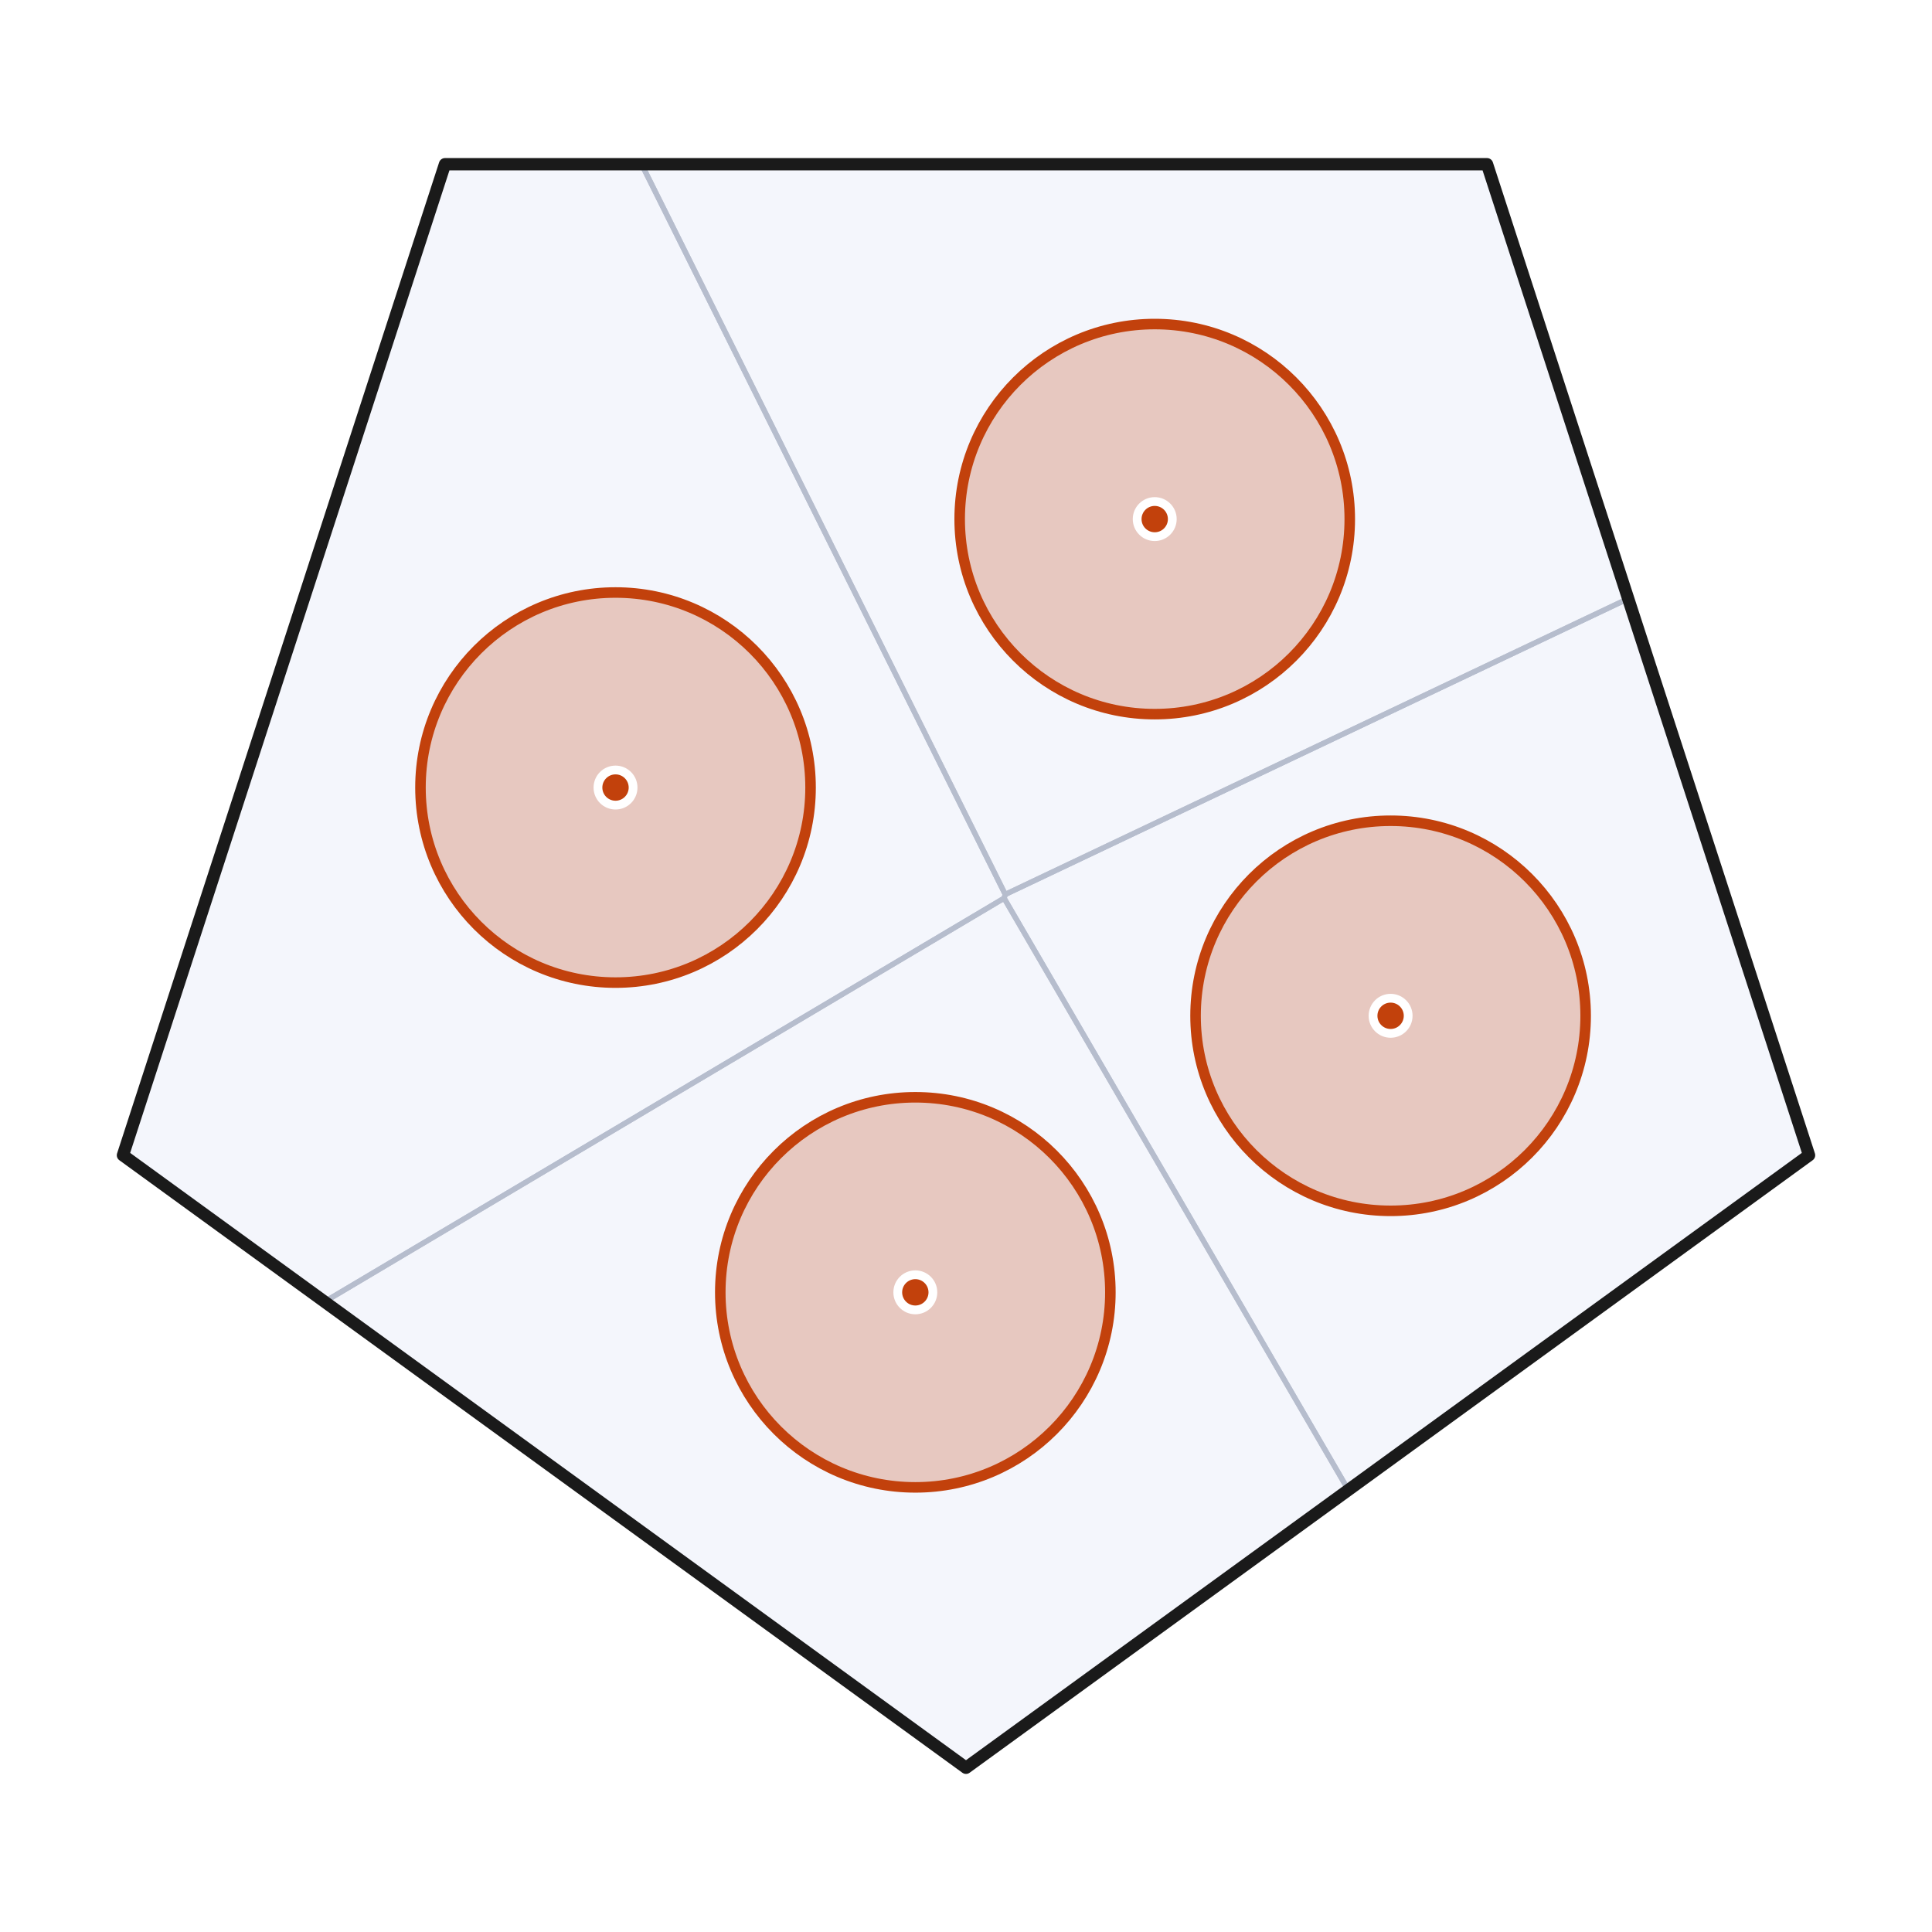
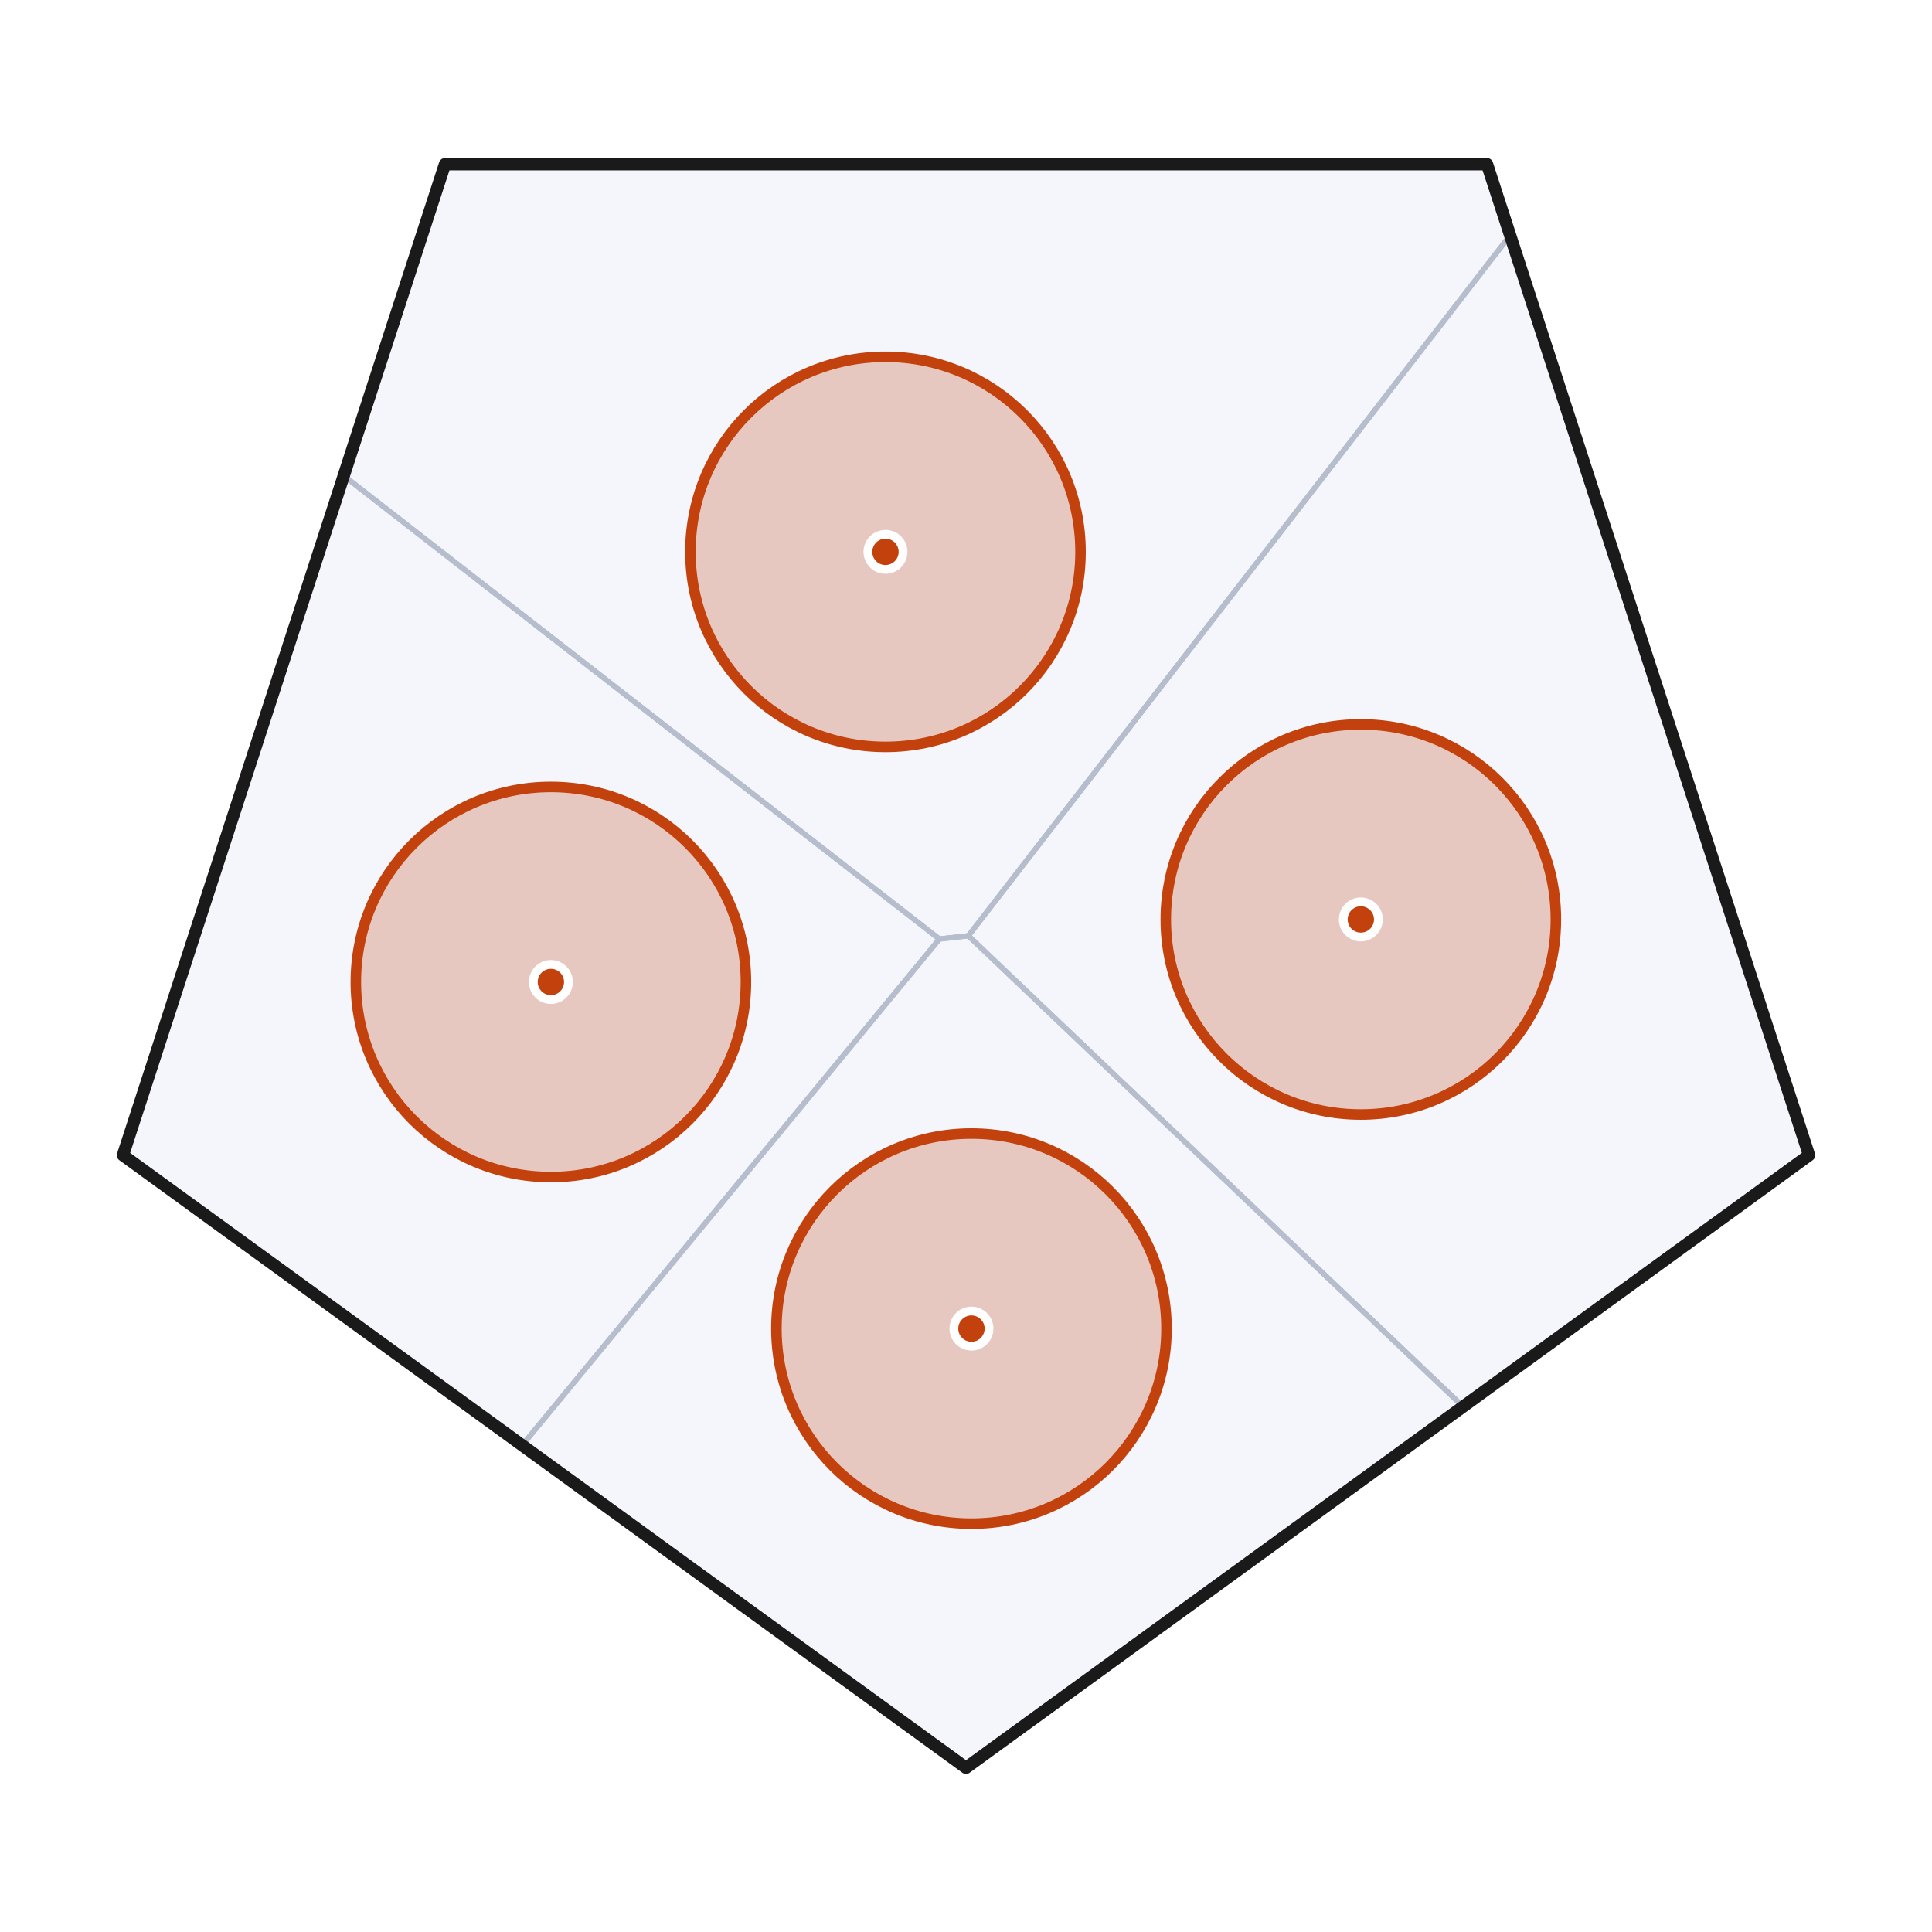
<svg xmlns="http://www.w3.org/2000/svg" viewBox="0 0 220 220" role="img" aria-label="4 circles of radius 1.1 in polygon">
  <style>
    .bg { fill: #fff; }
    .cells path { fill: rgba(80, 110, 200, 0.06); stroke: #b6bdcd; stroke-width: 0.6; }
    .boundary { fill: none; stroke: #1a1a1a; stroke-width: 1.4; stroke-linejoin: round; }
    .sites circle { fill: #c2410c; stroke: #fff; stroke-width: 1; }
    .sites circle.disc { fill: rgba(194, 65, 12, 0.25); stroke: #c2410c; stroke-width: 1.2; }
  </style>
  <rect class="bg" width="100%" height="100%" />
  <g class="cells">
-     <path d="M36.96,148.23 L110.00,201.30 L153.54,169.67 L114.34,102.28 Z" />
-     <path d="M73.06,18.70 L114.47,101.85 L185.40,68.17 L169.33,18.70 Z" />
-     <path d="M114.34,102.28 L153.54,169.67 L206.00,131.55 L185.40,68.17 L114.47,101.85 Z" />
-     <path d="M14.00,131.55 L36.96,148.23 L114.34,102.28 L114.47,101.85 L73.06,18.70 L50.67,18.70 Z" />
+     <path d="M59.46,164.58 L110.00,201.30 L166.61,160.18 L110.27,106.56 L106.97,106.93 Z" />
+     <path d="M14.00,131.55 L59.46,164.58 L106.97,106.93 L39.14,54.17 Z" />
+     <path d="M39.14,54.17 L106.97,106.93 L110.27,106.56 L171.96,26.79 L169.33,18.70 L50.67,18.70 Z" />
+     <path d="M110.27,106.56 L166.61,160.18 L206.00,131.55 L171.96,26.79 Z" />
  </g>
  <path class="boundary" d="M110.00,201.30 L206.00,131.55 L169.33,18.70 L50.67,18.70 L14.00,131.55 Z" />
  <g class="sites">
-     <circle class="disc" cx="104.23" cy="147.16" r="22.21" />
-     <circle cx="104.23" cy="147.16" r="2" />
-     <circle class="disc" cx="131.49" cy="59.11" r="22.21" />
-     <circle cx="131.49" cy="59.11" r="2" />
-     <circle class="disc" cx="158.35" cy="115.67" r="22.21" />
-     <circle cx="158.35" cy="115.67" r="2" />
-     <circle class="disc" cx="70.09" cy="89.68" r="22.21" />
-     <circle cx="70.09" cy="89.68" r="2" />
+     <circle class="disc" cx="110.62" cy="151.29" r="22.21" />
+     <circle cx="110.62" cy="151.29" r="2" />
+     <circle class="disc" cx="62.73" cy="111.82" r="22.21" />
+     <circle cx="62.73" cy="111.82" r="2" />
+     <circle class="disc" cx="100.83" cy="62.84" r="22.21" />
+     <circle cx="100.83" cy="62.84" r="2" />
+     <circle class="disc" cx="154.96" cy="104.70" r="22.21" />
+     <circle cx="154.96" cy="104.70" r="2" />
  </g>
</svg>
